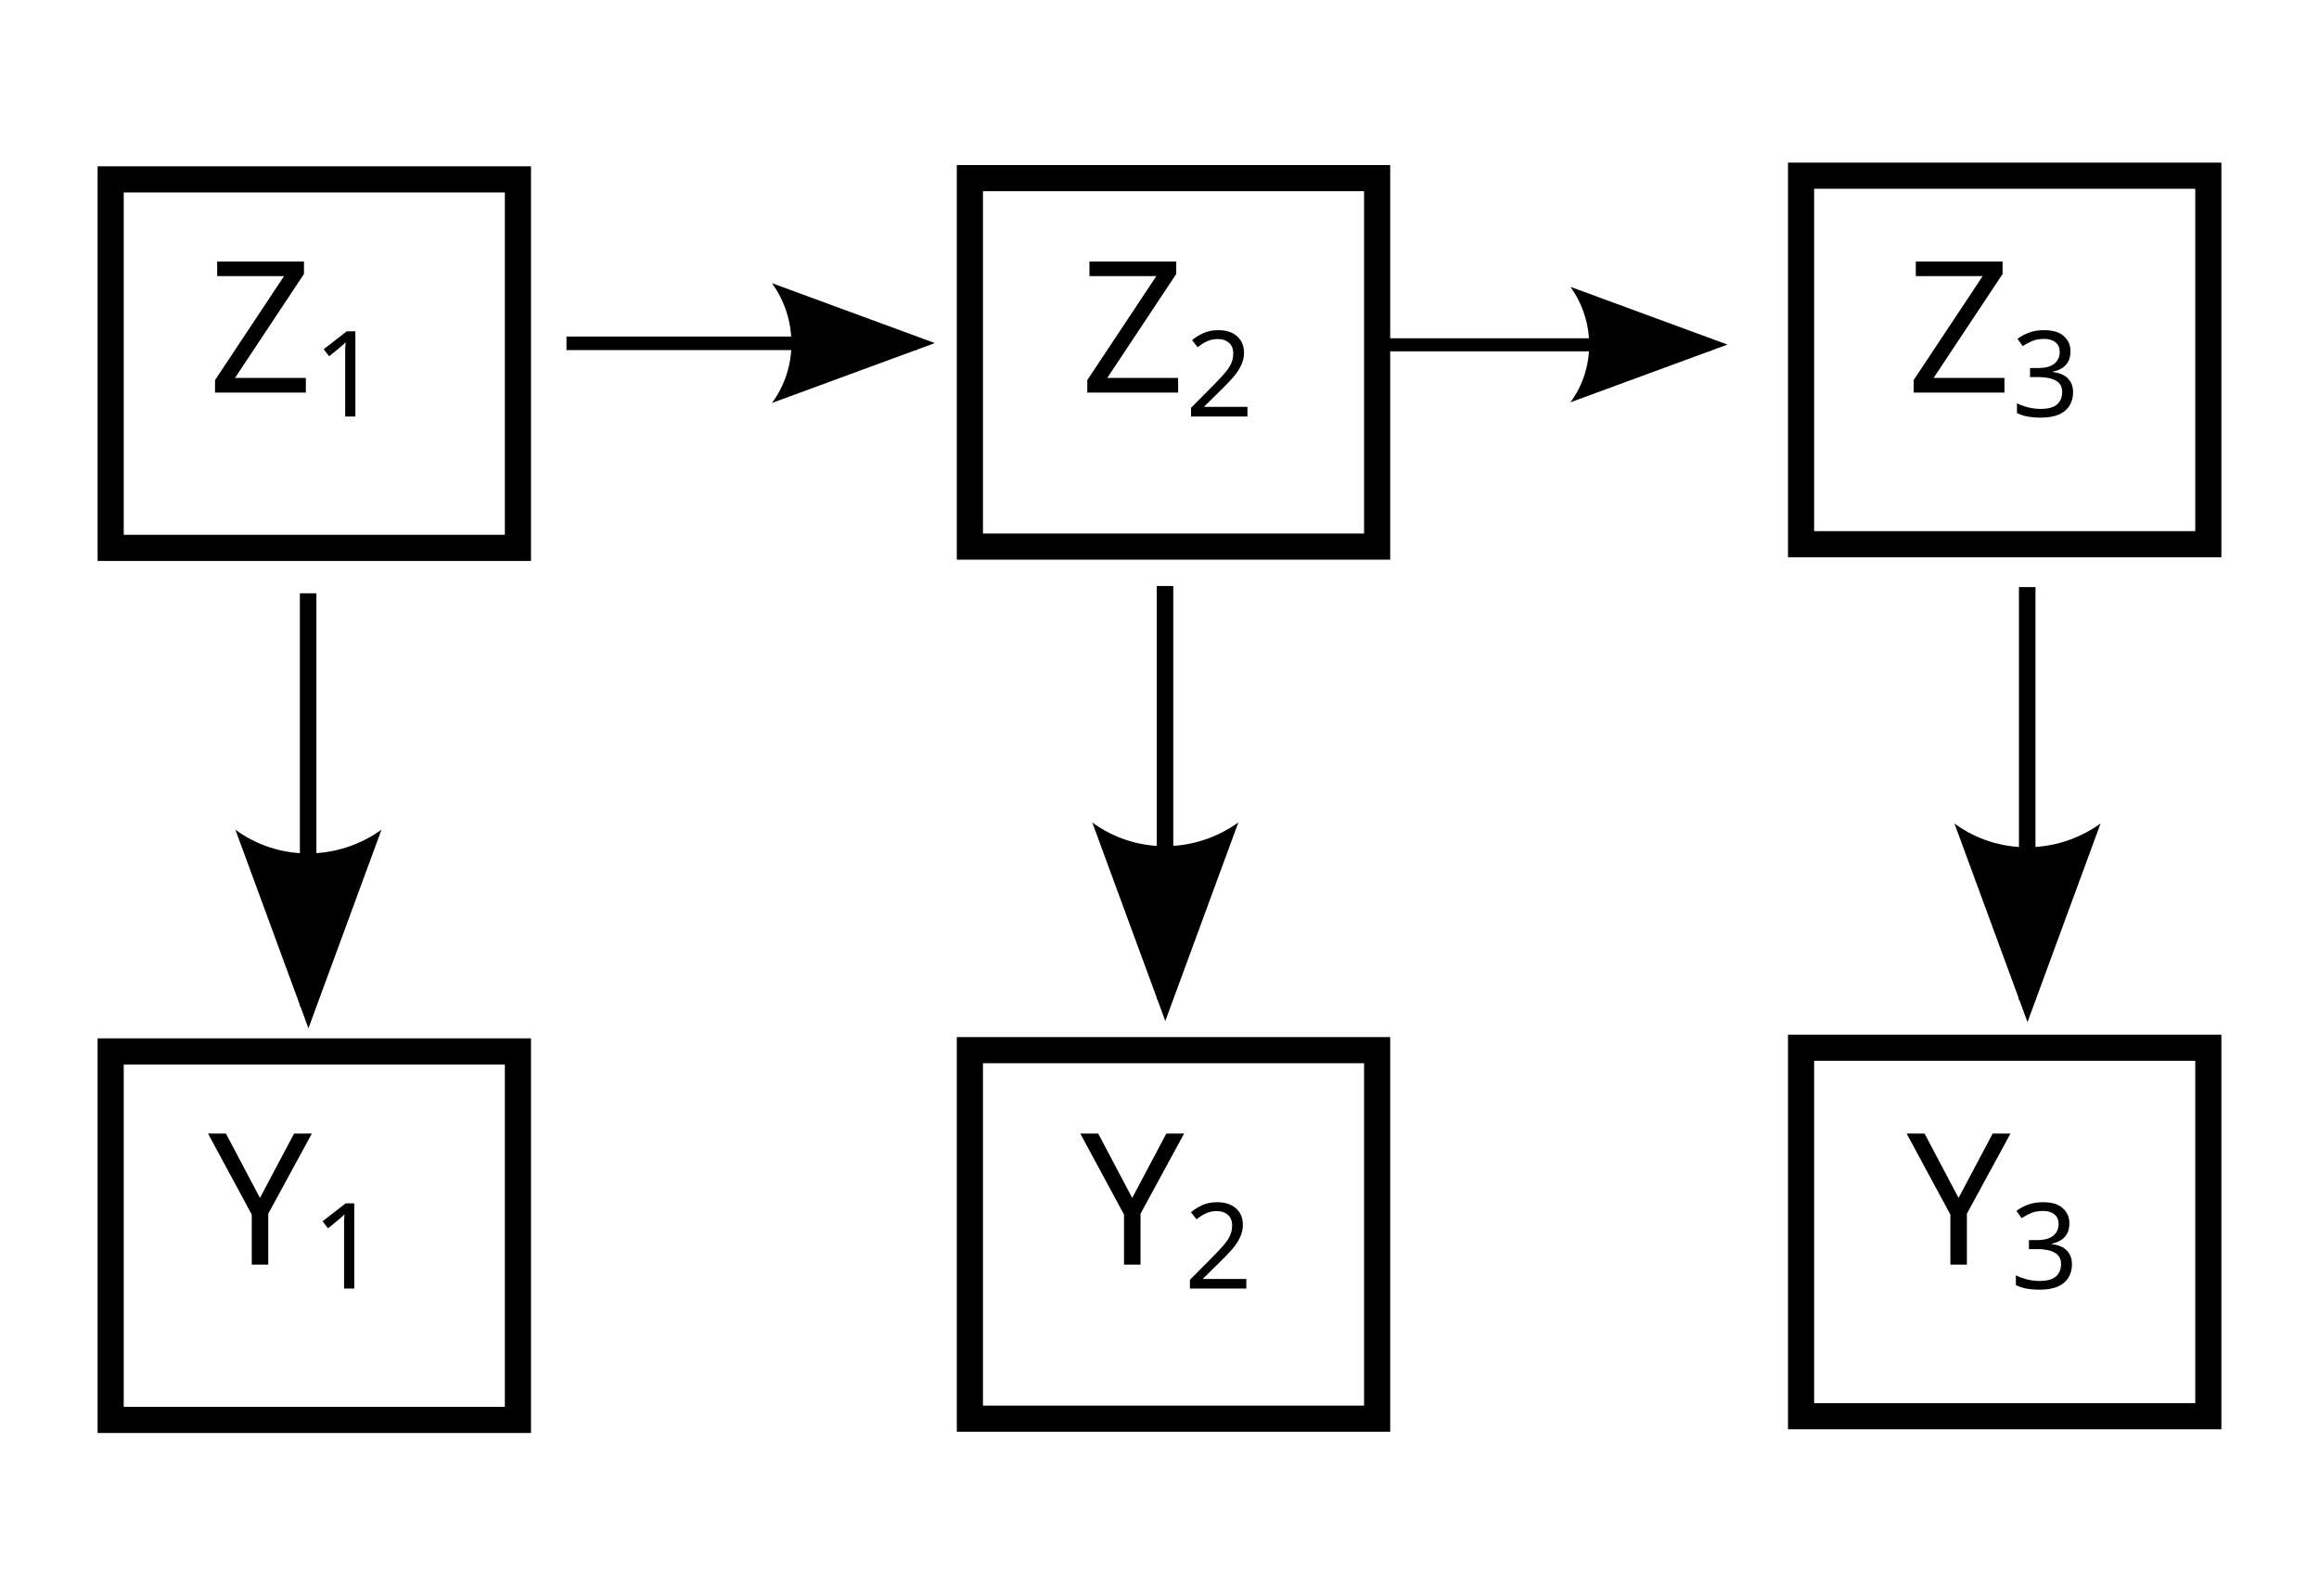
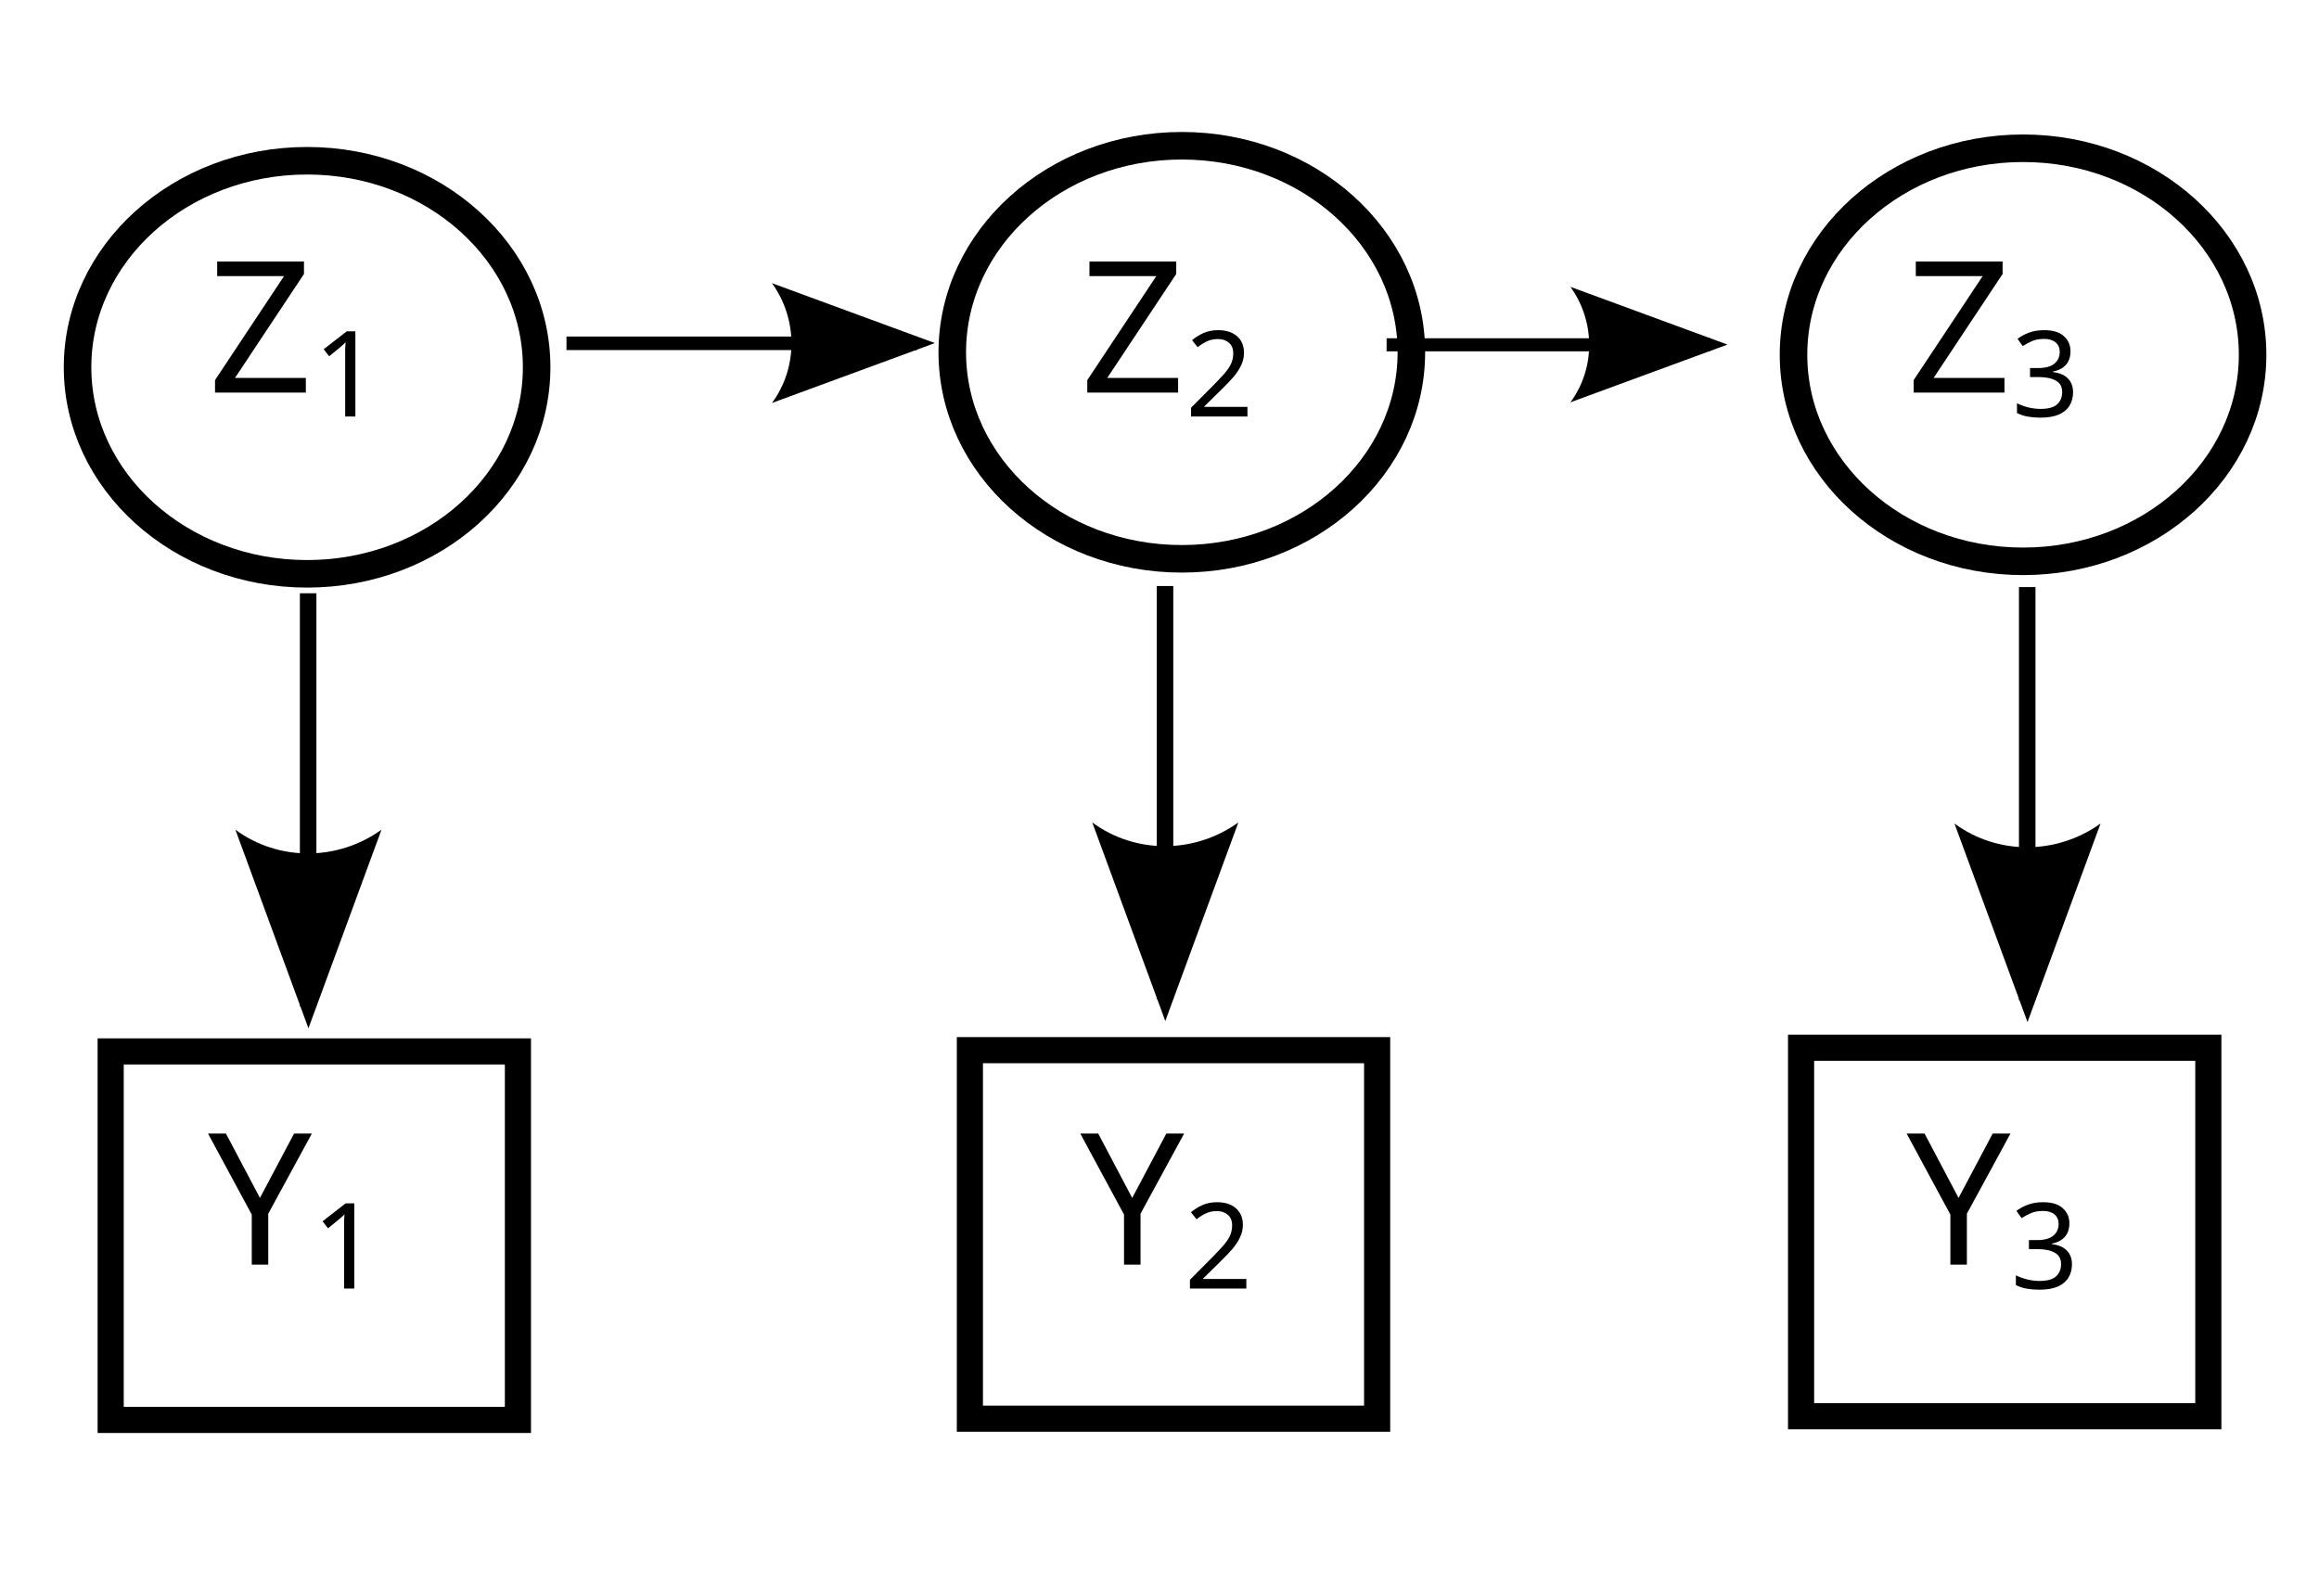
<svg xmlns="http://www.w3.org/2000/svg" width="252.567" height="173.826" id="svg2" version="1.1">
  <defs id="defs4">
    <marker orient="auto" refY="0" refX="0" id="Arrow2Lend" style="overflow:visible">
      <path id="path4061" style="fill-rule:evenodd;stroke-width:0.625;stroke-linejoin:round" d="M 8.719,4.034 -2.207,0.016 8.719,-4.002 c -1.745,2.372 -1.735,5.617 -6e-7,8.035 z" transform="matrix(-1.1,0,0,-1.1,-1.1,0)" />
    </marker>
    <marker orient="auto" refY="0" refX="0" id="Arrow2Lend-2" style="overflow:visible">
      <path id="path4061-6" style="fill-rule:evenodd;stroke-width:0.625;stroke-linejoin:round" d="M 8.719,4.034 -2.207,0.016 8.719,-4.002 c -1.745,2.372 -1.735,5.617 -6e-7,8.035 z" transform="matrix(-1.1,0,0,-1.1,-1.1,0)" />
    </marker>
    <marker orient="auto" refY="0" refX="0" id="Arrow2Lend-1" style="overflow:visible">
      <path id="path4061-9" style="fill-rule:evenodd;stroke-width:0.625;stroke-linejoin:round" d="M 8.719,4.034 -2.207,0.016 8.719,-4.002 c -1.745,2.372 -1.735,5.617 -6e-7,8.035 z" transform="matrix(-1.1,0,0,-1.1,-1.1,0)" />
    </marker>
    <marker orient="auto" refY="0" refX="0" id="Arrow2Lend-5" style="overflow:visible">
      <path id="path4061-3" style="fill-rule:evenodd;stroke-width:0.625;stroke-linejoin:round" d="M 8.719,4.034 -2.207,0.016 8.719,-4.002 c -1.745,2.372 -1.735,5.617 -6e-7,8.035 z" transform="matrix(-1.1,0,0,-1.1,-1.1,0)" />
    </marker>
    <marker orient="auto" refY="0" refX="0" id="Arrow2Lend-5-1" style="overflow:visible">
      <path id="path4061-3-3" style="fill-rule:evenodd;stroke-width:0.625;stroke-linejoin:round" d="M 8.719,4.034 -2.207,0.016 8.719,-4.002 c -1.745,2.372 -1.735,5.617 -6e-7,8.035 z" transform="matrix(-1.1,0,0,-1.1,-1.1,0)" />
    </marker>
  </defs>
  <g id="layer1" transform="translate(-92.34594,-234.5915)">
    <text xml:space="preserve" style="font-size:20px;font-style:normal;font-weight:normal;line-height:125%;letter-spacing:0px;word-spacing:0px;fill:#000000;fill-opacity:1;stroke:none;font-family:Sans" x="115" y="372.362" id="text2989">
      <tspan id="tspan2991" x="115" y="372.362" dy="0 -0.22">Y<tspan style="font-size:65.001%;word-spacing:-1.73px;baseline-shift:sub" id="tspan2993">1</tspan>
      </tspan>
    </text>
    <text xml:space="preserve" style="font-size:20px;font-style:normal;font-weight:normal;line-height:125%;letter-spacing:0px;word-spacing:0px;fill:#000000;fill-opacity:1;stroke:none;font-family:Sans" x="210" y="372.362" id="text2989-7">
      <tspan id="tspan2991-1" x="210" y="372.362" dy="0">Y<tspan style="font-size:65.001%;baseline-shift:sub" id="tspan3052">2</tspan>
      </tspan>
    </text>
    <text xml:space="preserve" style="font-size:20px;font-style:normal;font-weight:normal;line-height:125%;letter-spacing:0px;word-spacing:0px;fill:#000000;fill-opacity:1;stroke:none;font-family:Sans" x="300" y="372.362" id="text2989-2">
      <tspan id="tspan2991-4" x="300" y="372.362" dy="0">Y<tspan style="font-size:65.001%;baseline-shift:sub" id="tspan3054">3</tspan>
      </tspan>
    </text>
    <rect style="fill:none;stroke:#000000;stroke-width:2.846;stroke-miterlimit:4;stroke-opacity:1;stroke-dasharray:none" id="rect3056" width="44.355" height="40.145" x="197.978" y="348.995" />
    <rect style="fill:none;stroke:#000000;stroke-width:2.846;stroke-miterlimit:4;stroke-opacity:1;stroke-dasharray:none" id="rect3056-3" width="44.355" height="40.145" x="104.399" y="349.132" />
    <rect style="fill:none;stroke:#000000;stroke-width:2.846;stroke-miterlimit:4;stroke-opacity:1;stroke-dasharray:none" id="rect3056-4" width="44.355" height="40.145" x="288.504" y="348.731" />
    <text xml:space="preserve" style="font-size:20px;font-style:normal;font-weight:normal;line-height:125%;letter-spacing:0px;word-spacing:0px;fill:#000000;fill-opacity:1;stroke:none;font-family:Sans" x="115" y="272.362" id="text2989-6">
      <tspan id="tspan2991-8" x="115" y="272.362" style="font-size:20px;word-spacing:-1.73px;baseline-shift:sub" />
    </text>
-     <rect style="fill:none;stroke:#000000;stroke-width:2.846;stroke-miterlimit:4;stroke-opacity:1;stroke-dasharray:none" id="rect3056-1" width="44.355" height="40.145" x="197.978" y="253.995" />
-     <rect style="fill:none;stroke:#000000;stroke-width:2.846;stroke-miterlimit:4;stroke-opacity:1;stroke-dasharray:none" id="rect3056-3-9" width="44.355" height="40.145" x="104.399" y="254.132" />
-     <rect style="fill:none;stroke:#000000;stroke-width:2.846;stroke-miterlimit:4;stroke-opacity:1;stroke-dasharray:none" id="rect3056-4-1" width="44.355" height="40.145" x="288.504" y="253.731" />
    <text xml:space="preserve" style="font-size:20px;font-style:normal;font-weight:normal;line-height:125%;letter-spacing:0px;word-spacing:0px;fill:#000000;fill-opacity:1;stroke:none;font-family:Sans" x="195" y="287.362" id="text2989-6-8">
      <tspan id="tspan2991-8-3" x="195" y="287.362" style="font-size:65.001%;word-spacing:-1.73px;baseline-shift:sub" />
    </text>
    <text xml:space="preserve" style="font-size:20px;font-style:normal;font-weight:normal;line-height:125%;letter-spacing:0px;word-spacing:0px;fill:#000000;fill-opacity:1;stroke:none;font-family:Sans" x="115" y="277.362" id="text3957">
      <tspan id="tspan3959" x="115" y="277.362">Z<tspan style="font-size:65.001%;baseline-shift:sub" id="tspan3961">1</tspan>
      </tspan>
    </text>
    <text xml:space="preserve" style="font-size:20px;font-style:normal;font-weight:normal;line-height:125%;letter-spacing:0px;word-spacing:0px;fill:#000000;fill-opacity:1;stroke:none;font-family:Sans" x="210" y="277.362" id="text3957-2">
      <tspan id="tspan3959-1" x="210" y="277.362">Z<tspan style="font-size:65.001%;baseline-shift:sub" id="tspan4011">2</tspan>
      </tspan>
    </text>
    <text xml:space="preserve" style="font-size:20px;font-style:normal;font-weight:normal;line-height:125%;letter-spacing:0px;word-spacing:0px;fill:#000000;fill-opacity:1;stroke:none;font-family:Sans" x="300" y="277.362" id="text3957-2-6">
      <tspan id="tspan3959-1-2" x="300" y="277.362">Z<tspan style="font-size:65.001%;baseline-shift:sub" id="tspan4013">3</tspan>
      </tspan>
    </text>
    <path style="fill:none;stroke:#000000;stroke-width:1.8;stroke-linecap:butt;stroke-linejoin:miter;stroke-miterlimit:4;stroke-opacity:1;stroke-dasharray:none;marker-end:url(#Arrow2Lend)" d="m 125.907,299.223 0,45" id="path4034" />
    <path style="fill:none;stroke:#000000;stroke-width:1.8;stroke-linecap:butt;stroke-linejoin:miter;stroke-miterlimit:4;stroke-opacity:1;stroke-dasharray:none;marker-end:url(#Arrow2Lend)" d="m 219.23,298.432 0,45" id="path4034-4" />
    <path style="fill:none;stroke:#000000;stroke-width:1.8;stroke-linecap:butt;stroke-linejoin:miter;stroke-miterlimit:4;stroke-opacity:1;stroke-dasharray:none;marker-end:url(#Arrow2Lend)" d="m 313.134,298.549 0,45" id="path4034-4-3" />
    <path style="fill:none;stroke:#000000;stroke-width:1.476;stroke-linecap:butt;stroke-linejoin:miter;stroke-miterlimit:4;stroke-opacity:1;stroke-dasharray:none;marker-mid:none;marker-end:url(#Arrow2Lend-5)" d="m 154.044,271.991 38.162,0" id="path4552" />
    <path style="fill:none;stroke:#000000;stroke-width:1.423;stroke-linecap:butt;stroke-linejoin:miter;stroke-miterlimit:4;stroke-opacity:1;stroke-dasharray:none;marker-mid:none;marker-end:url(#Arrow2Lend-5)" d="m 243.364,272.154 35.234,0" id="path4552-2" />
+     <path style="fill:none;fill-opacity:0.968;stroke:#000000;stroke-width:3;stroke-miterlimit:4;stroke-opacity:1;stroke-dasharray:none" id="path3026" d="m 62.654,45.271 a 25,22.5 0 1 1 -50,0 25,22.5 0 1 1 50,0 z" transform="translate(88.13826,229.3319)" />
+     <path style="fill:none;stroke:#000000;stroke-width:3;stroke-miterlimit:4;stroke-opacity:1;stroke-dasharray:none" id="path3026-7" d="m 62.654,45.271 a 25,22.5 0 1 1 -50,0 25,22.5 0 1 1 50,0 z" transform="translate(183.4065,227.698)" />
+     <path style="fill:none;stroke:#000000;stroke-width:3;stroke-miterlimit:4;stroke-opacity:1;stroke-dasharray:none" id="path3026-7-6" d="m 62.654,45.271 a 25,22.5 0 1 1 -50,0 25,22.5 0 1 1 50,0 z" transform="translate(275.0268,227.9711)" />
  </g>
</svg>
